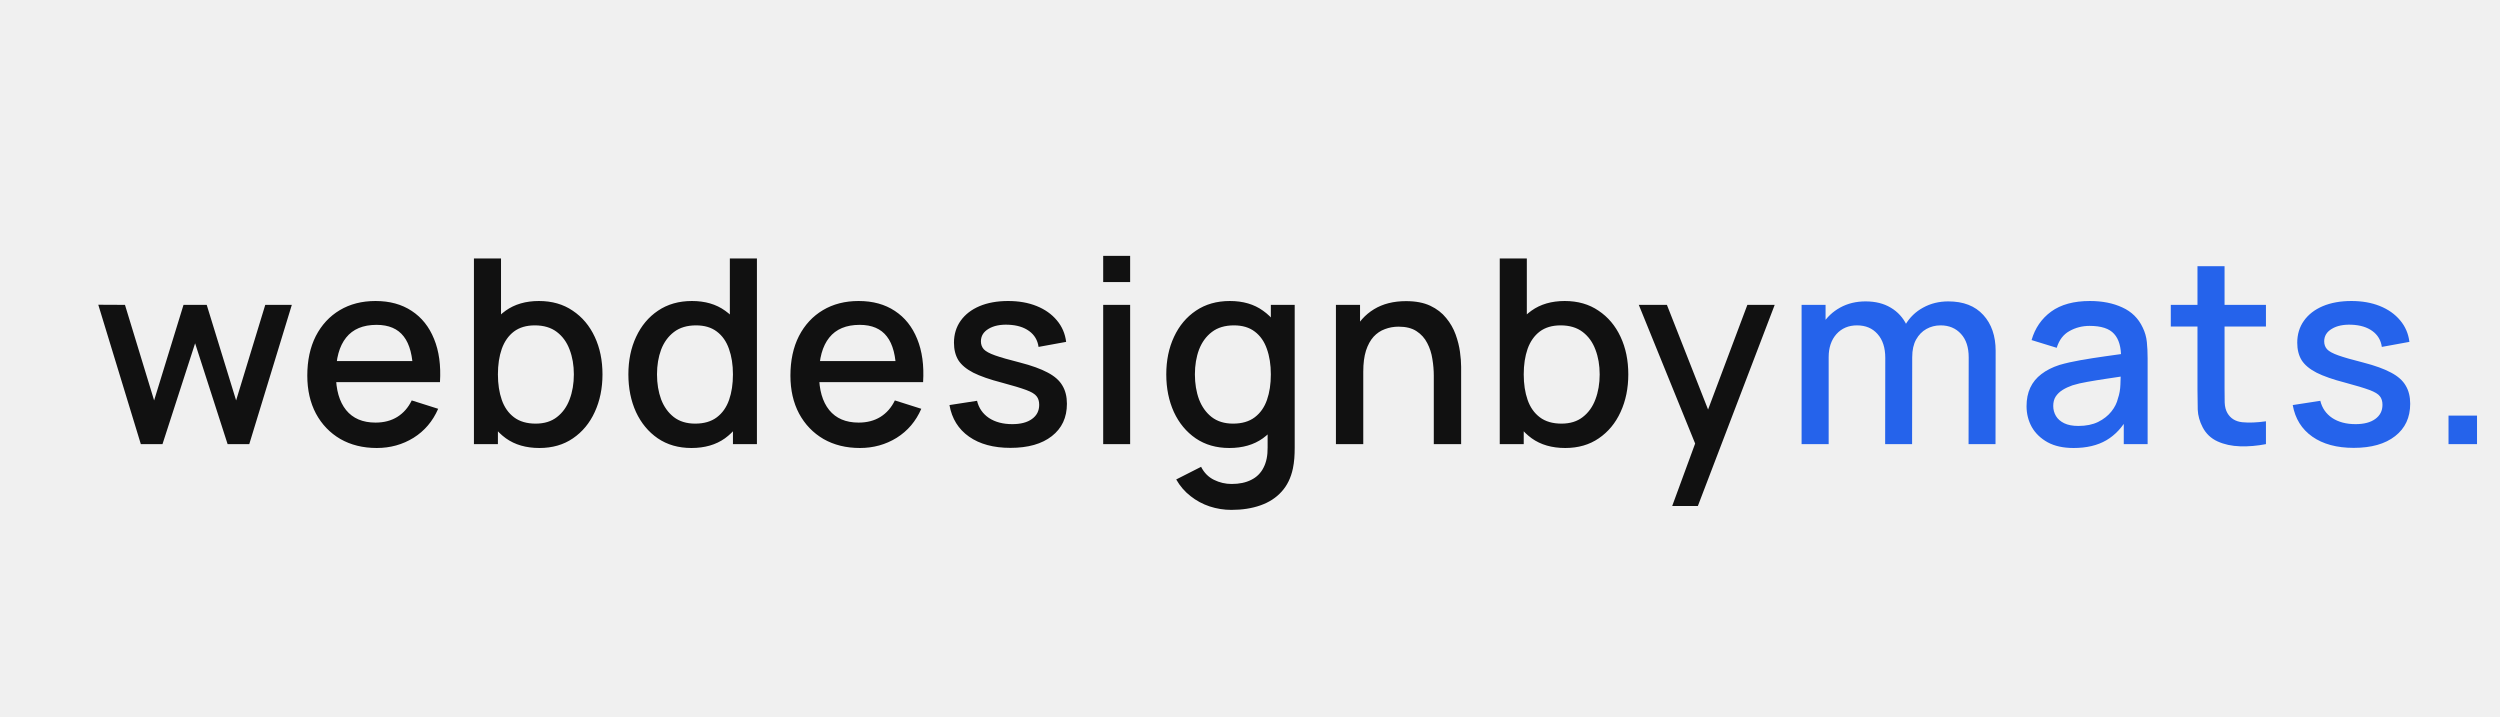
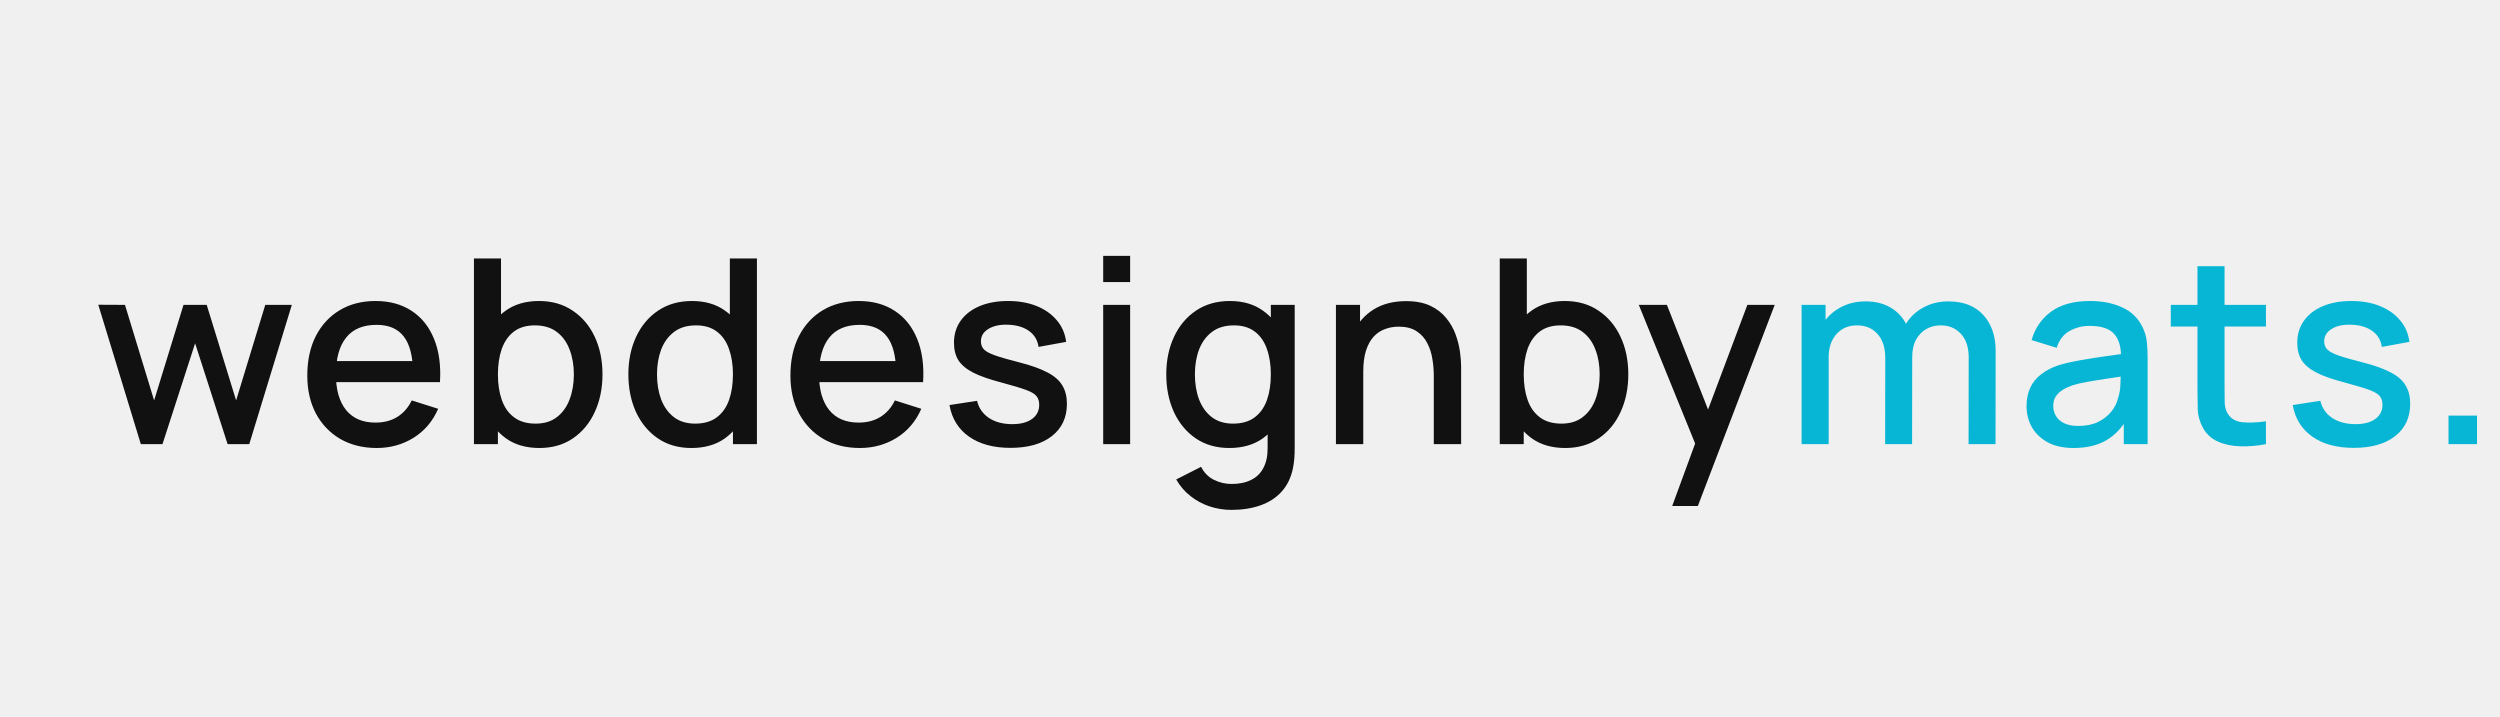
<svg xmlns="http://www.w3.org/2000/svg" width="349" height="100" viewBox="0 0 349 100" fill="none">
  <g clip-path="url(#clip0_25_2)">
    <path d="M19.66 62L13.72 42.542L17.446 42.56L21.514 55.898L25.618 42.56H28.858L32.962 55.898L37.03 42.56H40.738L34.798 62H31.774L27.238 47.924L22.684 62H19.66ZM52.6 62.54C50.668 62.54 48.97 62.12 47.506 61.28C46.054 60.428 44.92 59.246 44.104 57.734C43.3 56.21 42.898 54.446 42.898 52.442C42.898 50.318 43.294 48.476 44.086 46.916C44.89 45.356 46.006 44.15 47.434 43.298C48.862 42.446 50.524 42.02 52.42 42.02C54.4 42.02 56.086 42.482 57.478 43.406C58.87 44.318 59.908 45.62 60.592 47.312C61.288 49.004 61.564 51.014 61.42 53.342H57.658V51.974C57.634 49.718 57.202 48.05 56.362 46.97C55.534 45.89 54.268 45.35 52.564 45.35C50.68 45.35 49.264 45.944 48.316 47.132C47.368 48.32 46.894 50.036 46.894 52.28C46.894 54.416 47.368 56.072 48.316 57.248C49.264 58.412 50.632 58.994 52.42 58.994C53.596 58.994 54.61 58.73 55.462 58.202C56.326 57.662 56.998 56.894 57.478 55.898L61.168 57.068C60.412 58.808 59.266 60.158 57.73 61.118C56.194 62.066 54.484 62.54 52.6 62.54ZM45.67 53.342V50.408H59.548V53.342H45.67ZM75.305 62.54C73.445 62.54 71.885 62.09 70.625 61.19C69.365 60.278 68.411 59.048 67.763 57.5C67.115 55.952 66.791 54.206 66.791 52.262C66.791 50.318 67.109 48.572 67.745 47.024C68.393 45.476 69.341 44.258 70.589 43.37C71.849 42.47 73.397 42.02 75.233 42.02C77.057 42.02 78.629 42.47 79.949 43.37C81.281 44.258 82.307 45.476 83.027 47.024C83.747 48.56 84.107 50.306 84.107 52.262C84.107 54.206 83.747 55.958 83.027 57.518C82.319 59.066 81.305 60.29 79.985 61.19C78.677 62.09 77.117 62.54 75.305 62.54ZM66.161 62V36.08H69.941V48.014H69.509V62H66.161ZM74.783 59.138C75.983 59.138 76.973 58.832 77.753 58.22C78.545 57.608 79.133 56.786 79.517 55.754C79.913 54.71 80.111 53.546 80.111 52.262C80.111 50.99 79.913 49.838 79.517 48.806C79.133 47.774 78.539 46.952 77.735 46.34C76.931 45.728 75.905 45.422 74.657 45.422C73.481 45.422 72.509 45.71 71.741 46.286C70.985 46.862 70.421 47.666 70.049 48.698C69.689 49.73 69.509 50.918 69.509 52.262C69.509 53.606 69.689 54.794 70.049 55.826C70.409 56.858 70.979 57.668 71.759 58.256C72.539 58.844 73.547 59.138 74.783 59.138ZM96.523 62.54C94.711 62.54 93.145 62.09 91.825 61.19C90.517 60.29 89.503 59.066 88.783 57.518C88.075 55.958 87.721 54.206 87.721 52.262C87.721 50.306 88.081 48.56 88.801 47.024C89.521 45.476 90.541 44.258 91.861 43.37C93.193 42.47 94.771 42.02 96.595 42.02C98.431 42.02 99.973 42.47 101.221 43.37C102.481 44.258 103.429 45.476 104.065 47.024C104.713 48.572 105.037 50.318 105.037 52.262C105.037 54.206 104.713 55.952 104.065 57.5C103.417 59.048 102.463 60.278 101.203 61.19C99.943 62.09 98.383 62.54 96.523 62.54ZM97.045 59.138C98.281 59.138 99.289 58.844 100.069 58.256C100.849 57.668 101.419 56.858 101.779 55.826C102.139 54.794 102.319 53.606 102.319 52.262C102.319 50.918 102.133 49.73 101.761 48.698C101.401 47.666 100.837 46.862 100.069 46.286C99.313 45.71 98.347 45.422 97.171 45.422C95.923 45.422 94.897 45.728 94.093 46.34C93.289 46.952 92.689 47.774 92.293 48.806C91.909 49.838 91.717 50.99 91.717 52.262C91.717 53.546 91.909 54.71 92.293 55.754C92.689 56.786 93.277 57.608 94.057 58.22C94.849 58.832 95.845 59.138 97.045 59.138ZM102.319 62V48.014H101.887V36.08H105.667V62H102.319ZM120.045 62.54C118.113 62.54 116.415 62.12 114.951 61.28C113.499 60.428 112.365 59.246 111.549 57.734C110.745 56.21 110.343 54.446 110.343 52.442C110.343 50.318 110.739 48.476 111.531 46.916C112.335 45.356 113.451 44.15 114.879 43.298C116.307 42.446 117.969 42.02 119.865 42.02C121.845 42.02 123.531 42.482 124.923 43.406C126.315 44.318 127.353 45.62 128.037 47.312C128.733 49.004 129.009 51.014 128.865 53.342H125.103V51.974C125.079 49.718 124.647 48.05 123.807 46.97C122.979 45.89 121.713 45.35 120.009 45.35C118.125 45.35 116.709 45.944 115.761 47.132C114.813 48.32 114.339 50.036 114.339 52.28C114.339 54.416 114.813 56.072 115.761 57.248C116.709 58.412 118.077 58.994 119.865 58.994C121.041 58.994 122.055 58.73 122.907 58.202C123.771 57.662 124.443 56.894 124.923 55.898L128.613 57.068C127.857 58.808 126.711 60.158 125.175 61.118C123.639 62.066 121.929 62.54 120.045 62.54ZM113.115 53.342V50.408H126.993V53.342H113.115ZM141.058 62.522C138.694 62.522 136.768 62 135.28 60.956C133.792 59.912 132.88 58.442 132.544 56.546L136.396 55.952C136.636 56.96 137.188 57.758 138.052 58.346C138.928 58.922 140.014 59.21 141.31 59.21C142.486 59.21 143.404 58.97 144.064 58.49C144.736 58.01 145.072 57.35 145.072 56.51C145.072 56.018 144.952 55.622 144.712 55.322C144.484 55.01 143.998 54.716 143.254 54.44C142.51 54.164 141.376 53.822 139.852 53.414C138.184 52.982 136.858 52.52 135.874 52.028C134.902 51.524 134.206 50.942 133.786 50.282C133.378 49.61 133.174 48.8 133.174 47.852C133.174 46.676 133.486 45.65 134.11 44.774C134.734 43.898 135.61 43.22 136.738 42.74C137.878 42.26 139.21 42.02 140.734 42.02C142.222 42.02 143.548 42.254 144.712 42.722C145.876 43.19 146.818 43.856 147.538 44.72C148.258 45.572 148.69 46.574 148.834 47.726L144.982 48.428C144.85 47.492 144.412 46.754 143.668 46.214C142.924 45.674 141.958 45.38 140.77 45.332C139.63 45.284 138.706 45.476 137.998 45.908C137.29 46.328 136.936 46.91 136.936 47.654C136.936 48.086 137.068 48.452 137.332 48.752C137.608 49.052 138.136 49.34 138.916 49.616C139.696 49.892 140.848 50.222 142.372 50.606C144.004 51.026 145.3 51.494 146.26 52.01C147.22 52.514 147.904 53.12 148.312 53.828C148.732 54.524 148.942 55.37 148.942 56.366C148.942 58.286 148.24 59.792 146.836 60.884C145.444 61.976 143.518 62.522 141.058 62.522ZM154.005 39.374V35.72H157.767V39.374H154.005ZM154.005 62V42.56H157.767V62H154.005ZM171.902 71.18C170.858 71.18 169.844 71.018 168.86 70.694C167.888 70.37 167 69.89 166.196 69.254C165.392 68.63 164.726 67.856 164.198 66.932L167.672 65.168C168.092 65.996 168.692 66.602 169.472 66.986C170.252 67.37 171.074 67.562 171.938 67.562C173.006 67.562 173.918 67.37 174.674 66.986C175.43 66.614 176 66.05 176.384 65.294C176.78 64.538 176.972 63.602 176.96 62.486V57.05H177.41V42.56H180.74V62.522C180.74 63.038 180.722 63.53 180.686 63.998C180.65 64.466 180.584 64.934 180.488 65.402C180.212 66.71 179.684 67.79 178.904 68.642C178.136 69.494 177.152 70.13 175.952 70.55C174.764 70.97 173.414 71.18 171.902 71.18ZM171.614 62.54C169.802 62.54 168.236 62.09 166.916 61.19C165.608 60.29 164.594 59.066 163.874 57.518C163.166 55.958 162.812 54.206 162.812 52.262C162.812 50.306 163.172 48.56 163.892 47.024C164.612 45.476 165.632 44.258 166.952 43.37C168.284 42.47 169.862 42.02 171.686 42.02C173.522 42.02 175.064 42.47 176.312 43.37C177.572 44.258 178.52 45.476 179.156 47.024C179.804 48.572 180.128 50.318 180.128 52.262C180.128 54.206 179.804 55.952 179.156 57.5C178.508 59.048 177.554 60.278 176.294 61.19C175.034 62.09 173.474 62.54 171.614 62.54ZM172.136 59.138C173.372 59.138 174.38 58.844 175.16 58.256C175.94 57.668 176.51 56.858 176.87 55.826C177.23 54.794 177.41 53.606 177.41 52.262C177.41 50.918 177.224 49.73 176.852 48.698C176.492 47.666 175.928 46.862 175.16 46.286C174.404 45.71 173.438 45.422 172.262 45.422C171.014 45.422 169.988 45.728 169.184 46.34C168.38 46.952 167.78 47.774 167.384 48.806C167 49.838 166.808 50.99 166.808 52.262C166.808 53.546 167 54.71 167.384 55.754C167.78 56.786 168.368 57.608 169.148 58.22C169.94 58.832 170.936 59.138 172.136 59.138ZM200.158 62V52.442C200.158 51.686 200.092 50.912 199.96 50.12C199.84 49.316 199.6 48.572 199.24 47.888C198.892 47.204 198.394 46.652 197.746 46.232C197.11 45.812 196.276 45.602 195.244 45.602C194.572 45.602 193.936 45.716 193.336 45.944C192.736 46.16 192.208 46.514 191.752 47.006C191.308 47.498 190.954 48.146 190.69 48.95C190.438 49.754 190.312 50.732 190.312 51.884L187.972 51.002C187.972 49.238 188.302 47.684 188.962 46.34C189.622 44.984 190.57 43.928 191.806 43.172C193.042 42.416 194.536 42.038 196.288 42.038C197.632 42.038 198.76 42.254 199.672 42.686C200.584 43.118 201.322 43.688 201.886 44.396C202.462 45.092 202.9 45.854 203.2 46.682C203.5 47.51 203.704 48.32 203.812 49.112C203.92 49.904 203.974 50.6 203.974 51.2V62H200.158ZM186.496 62V42.56H189.862V48.176H190.312V62H186.496ZM218.509 62.54C216.649 62.54 215.089 62.09 213.829 61.19C212.569 60.278 211.615 59.048 210.967 57.5C210.319 55.952 209.995 54.206 209.995 52.262C209.995 50.318 210.313 48.572 210.949 47.024C211.597 45.476 212.545 44.258 213.793 43.37C215.053 42.47 216.601 42.02 218.437 42.02C220.261 42.02 221.833 42.47 223.153 43.37C224.485 44.258 225.511 45.476 226.231 47.024C226.951 48.56 227.311 50.306 227.311 52.262C227.311 54.206 226.951 55.958 226.231 57.518C225.523 59.066 224.509 60.29 223.189 61.19C221.881 62.09 220.321 62.54 218.509 62.54ZM209.365 62V36.08H213.145V48.014H212.713V62H209.365ZM217.987 59.138C219.187 59.138 220.177 58.832 220.957 58.22C221.749 57.608 222.337 56.786 222.721 55.754C223.117 54.71 223.315 53.546 223.315 52.262C223.315 50.99 223.117 49.838 222.721 48.806C222.337 47.774 221.743 46.952 220.939 46.34C220.135 45.728 219.109 45.422 217.861 45.422C216.685 45.422 215.713 45.71 214.945 46.286C214.189 46.862 213.625 47.666 213.253 48.698C212.893 49.73 212.713 50.918 212.713 52.262C212.713 53.606 212.893 54.794 213.253 55.826C213.613 56.858 214.183 57.668 214.963 58.256C215.743 58.844 216.751 59.138 217.987 59.138ZM233.438 70.64L237.2 60.398L237.254 63.422L228.776 42.56H232.7L239.036 58.67H237.884L243.932 42.56H247.748L237.02 70.64H233.438Z" fill="#111111" />
-     <path d="M274.812 62L274.83 49.886C274.83 48.482 274.47 47.39 273.75 46.61C273.03 45.818 272.082 45.422 270.906 45.422C270.186 45.422 269.526 45.59 268.926 45.926C268.338 46.25 267.858 46.742 267.486 47.402C267.126 48.05 266.946 48.866 266.946 49.85L265.128 48.932C265.104 47.564 265.392 46.364 265.992 45.332C266.604 44.3 267.432 43.502 268.476 42.938C269.52 42.362 270.69 42.074 271.986 42.074C274.086 42.074 275.712 42.704 276.864 43.964C278.016 45.224 278.592 46.898 278.592 48.986L278.574 62H274.812ZM251.502 62V42.56H254.85V48.176H255.282V62H251.502ZM263.166 62L263.184 49.958C263.184 48.542 262.824 47.432 262.104 46.628C261.396 45.824 260.442 45.422 259.242 45.422C258.054 45.422 257.094 45.83 256.362 46.646C255.642 47.462 255.282 48.53 255.282 49.85L253.482 48.698C253.482 47.426 253.788 46.292 254.4 45.296C255.012 44.3 255.84 43.514 256.884 42.938C257.928 42.362 259.11 42.074 260.43 42.074C261.81 42.074 262.986 42.368 263.958 42.956C264.93 43.532 265.668 44.342 266.172 45.386C266.688 46.43 266.946 47.642 266.946 49.022L266.928 62H263.166ZM289.476 62.54C288.036 62.54 286.83 62.276 285.858 61.748C284.886 61.208 284.148 60.5 283.644 59.624C283.152 58.736 282.906 57.764 282.906 56.708C282.906 55.724 283.08 54.86 283.428 54.116C283.776 53.372 284.292 52.742 284.976 52.226C285.66 51.698 286.5 51.272 287.496 50.948C288.36 50.696 289.338 50.474 290.43 50.282C291.522 50.09 292.668 49.91 293.868 49.742C295.08 49.574 296.28 49.406 297.468 49.238L296.1 49.994C296.124 48.47 295.8 47.342 295.128 46.61C294.468 45.866 293.328 45.494 291.708 45.494C290.688 45.494 289.752 45.734 288.9 46.214C288.048 46.682 287.454 47.462 287.118 48.554L283.608 47.474C284.088 45.806 285 44.48 286.344 43.496C287.7 42.512 289.5 42.02 291.744 42.02C293.484 42.02 294.996 42.32 296.28 42.92C297.576 43.508 298.524 44.444 299.124 45.728C299.436 46.364 299.628 47.036 299.7 47.744C299.772 48.452 299.808 49.214 299.808 50.03V62H296.478V57.554L297.126 58.13C296.322 59.618 295.296 60.728 294.048 61.46C292.812 62.18 291.288 62.54 289.476 62.54ZM290.142 59.462C291.21 59.462 292.128 59.276 292.896 58.904C293.664 58.52 294.282 58.034 294.75 57.446C295.218 56.858 295.524 56.246 295.668 55.61C295.872 55.034 295.986 54.386 296.01 53.666C296.046 52.946 296.064 52.37 296.064 51.938L297.288 52.388C296.1 52.568 295.02 52.73 294.048 52.874C293.076 53.018 292.194 53.162 291.402 53.306C290.622 53.438 289.926 53.6 289.314 53.792C288.798 53.972 288.336 54.188 287.928 54.44C287.532 54.692 287.214 54.998 286.974 55.358C286.746 55.718 286.632 56.156 286.632 56.672C286.632 57.176 286.758 57.644 287.01 58.076C287.262 58.496 287.646 58.832 288.162 59.084C288.678 59.336 289.338 59.462 290.142 59.462ZM316.326 62C315.102 62.24 313.902 62.342 312.726 62.306C311.55 62.27 310.5 62.042 309.576 61.622C308.652 61.202 307.956 60.542 307.488 59.642C307.068 58.838 306.84 58.022 306.804 57.194C306.78 56.354 306.768 55.406 306.768 54.35V37.16H310.548V54.17C310.548 54.95 310.554 55.628 310.566 56.204C310.59 56.78 310.716 57.266 310.944 57.662C311.376 58.406 312.06 58.832 312.996 58.94C313.944 59.036 315.054 58.994 316.326 58.814V62ZM303.042 45.584V42.56H316.326V45.584H303.042ZM328.579 62.522C326.215 62.522 324.289 62 322.801 60.956C321.313 59.912 320.401 58.442 320.065 56.546L323.917 55.952C324.157 56.96 324.709 57.758 325.573 58.346C326.449 58.922 327.535 59.21 328.831 59.21C330.007 59.21 330.925 58.97 331.585 58.49C332.257 58.01 332.593 57.35 332.593 56.51C332.593 56.018 332.473 55.622 332.233 55.322C332.005 55.01 331.519 54.716 330.775 54.44C330.031 54.164 328.897 53.822 327.373 53.414C325.705 52.982 324.379 52.52 323.395 52.028C322.423 51.524 321.727 50.942 321.307 50.282C320.899 49.61 320.695 48.8 320.695 47.852C320.695 46.676 321.007 45.65 321.631 44.774C322.255 43.898 323.131 43.22 324.259 42.74C325.399 42.26 326.731 42.02 328.255 42.02C329.743 42.02 331.069 42.254 332.233 42.722C333.397 43.19 334.339 43.856 335.059 44.72C335.779 45.572 336.211 46.574 336.355 47.726L332.503 48.428C332.371 47.492 331.933 46.754 331.189 46.214C330.445 45.674 329.479 45.38 328.291 45.332C327.151 45.284 326.227 45.476 325.519 45.908C324.811 46.328 324.457 46.91 324.457 47.654C324.457 48.086 324.589 48.452 324.853 48.752C325.129 49.052 325.657 49.34 326.437 49.616C327.217 49.892 328.369 50.222 329.893 50.606C331.525 51.026 332.821 51.494 333.781 52.01C334.741 52.514 335.425 53.12 335.833 53.828C336.253 54.524 336.463 55.37 336.463 56.366C336.463 58.286 335.761 59.792 334.357 60.884C332.965 61.976 331.039 62.522 328.579 62.522ZM341.814 62V58.022H345.792V62H341.814Z" fill="#2563EB" />
+     <path d="M274.812 62L274.83 49.886C274.83 48.482 274.47 47.39 273.75 46.61C273.03 45.818 272.082 45.422 270.906 45.422C270.186 45.422 269.526 45.59 268.926 45.926C268.338 46.25 267.858 46.742 267.486 47.402C267.126 48.05 266.946 48.866 266.946 49.85L265.128 48.932C265.104 47.564 265.392 46.364 265.992 45.332C266.604 44.3 267.432 43.502 268.476 42.938C269.52 42.362 270.69 42.074 271.986 42.074C274.086 42.074 275.712 42.704 276.864 43.964C278.016 45.224 278.592 46.898 278.592 48.986L278.574 62H274.812ZM251.502 62V42.56H254.85V48.176H255.282V62H251.502ZM263.166 62L263.184 49.958C263.184 48.542 262.824 47.432 262.104 46.628C261.396 45.824 260.442 45.422 259.242 45.422C258.054 45.422 257.094 45.83 256.362 46.646C255.642 47.462 255.282 48.53 255.282 49.85L253.482 48.698C253.482 47.426 253.788 46.292 254.4 45.296C255.012 44.3 255.84 43.514 256.884 42.938C257.928 42.362 259.11 42.074 260.43 42.074C261.81 42.074 262.986 42.368 263.958 42.956C264.93 43.532 265.668 44.342 266.172 45.386C266.688 46.43 266.946 47.642 266.946 49.022L266.928 62H263.166ZM289.476 62.54C288.036 62.54 286.83 62.276 285.858 61.748C284.886 61.208 284.148 60.5 283.644 59.624C283.152 58.736 282.906 57.764 282.906 56.708C282.906 55.724 283.08 54.86 283.428 54.116C283.776 53.372 284.292 52.742 284.976 52.226C285.66 51.698 286.5 51.272 287.496 50.948C288.36 50.696 289.338 50.474 290.43 50.282C291.522 50.09 292.668 49.91 293.868 49.742C295.08 49.574 296.28 49.406 297.468 49.238L296.1 49.994C296.124 48.47 295.8 47.342 295.128 46.61C294.468 45.866 293.328 45.494 291.708 45.494C290.688 45.494 289.752 45.734 288.9 46.214C288.048 46.682 287.454 47.462 287.118 48.554L283.608 47.474C284.088 45.806 285 44.48 286.344 43.496C287.7 42.512 289.5 42.02 291.744 42.02C293.484 42.02 294.996 42.32 296.28 42.92C297.576 43.508 298.524 44.444 299.124 45.728C299.436 46.364 299.628 47.036 299.7 47.744C299.772 48.452 299.808 49.214 299.808 50.03V62H296.478V57.554L297.126 58.13C296.322 59.618 295.296 60.728 294.048 61.46C292.812 62.18 291.288 62.54 289.476 62.54ZM290.142 59.462C291.21 59.462 292.128 59.276 292.896 58.904C293.664 58.52 294.282 58.034 294.75 57.446C295.218 56.858 295.524 56.246 295.668 55.61C295.872 55.034 295.986 54.386 296.01 53.666C296.046 52.946 296.064 52.37 296.064 51.938L297.288 52.388C296.1 52.568 295.02 52.73 294.048 52.874C293.076 53.018 292.194 53.162 291.402 53.306C290.622 53.438 289.926 53.6 289.314 53.792C288.798 53.972 288.336 54.188 287.928 54.44C287.532 54.692 287.214 54.998 286.974 55.358C286.746 55.718 286.632 56.156 286.632 56.672C286.632 57.176 286.758 57.644 287.01 58.076C287.262 58.496 287.646 58.832 288.162 59.084C288.678 59.336 289.338 59.462 290.142 59.462ZM316.326 62C315.102 62.24 313.902 62.342 312.726 62.306C311.55 62.27 310.5 62.042 309.576 61.622C308.652 61.202 307.956 60.542 307.488 59.642C307.068 58.838 306.84 58.022 306.804 57.194C306.78 56.354 306.768 55.406 306.768 54.35V37.16H310.548V54.17C310.548 54.95 310.554 55.628 310.566 56.204C310.59 56.78 310.716 57.266 310.944 57.662C311.376 58.406 312.06 58.832 312.996 58.94C313.944 59.036 315.054 58.994 316.326 58.814V62ZM303.042 45.584V42.56H316.326V45.584H303.042ZM328.579 62.522C326.215 62.522 324.289 62 322.801 60.956C321.313 59.912 320.401 58.442 320.065 56.546L323.917 55.952C324.157 56.96 324.709 57.758 325.573 58.346C326.449 58.922 327.535 59.21 328.831 59.21C330.007 59.21 330.925 58.97 331.585 58.49C332.257 58.01 332.593 57.35 332.593 56.51C332.593 56.018 332.473 55.622 332.233 55.322C332.005 55.01 331.519 54.716 330.775 54.44C330.031 54.164 328.897 53.822 327.373 53.414C325.705 52.982 324.379 52.52 323.395 52.028C322.423 51.524 321.727 50.942 321.307 50.282C320.899 49.61 320.695 48.8 320.695 47.852C320.695 46.676 321.007 45.65 321.631 44.774C322.255 43.898 323.131 43.22 324.259 42.74C325.399 42.26 326.731 42.02 328.255 42.02C329.743 42.02 331.069 42.254 332.233 42.722C333.397 43.19 334.339 43.856 335.059 44.72C335.779 45.572 336.211 46.574 336.355 47.726L332.503 48.428C332.371 47.492 331.933 46.754 331.189 46.214C330.445 45.674 329.479 45.38 328.291 45.332C327.151 45.284 326.227 45.476 325.519 45.908C324.811 46.328 324.457 46.91 324.457 47.654C324.457 48.086 324.589 48.452 324.853 48.752C325.129 49.052 325.657 49.34 326.437 49.616C327.217 49.892 328.369 50.222 329.893 50.606C331.525 51.026 332.821 51.494 333.781 52.01C334.741 52.514 335.425 53.12 335.833 53.828C336.253 54.524 336.463 55.37 336.463 56.366C336.463 58.286 335.761 59.792 334.357 60.884C332.965 61.976 331.039 62.522 328.579 62.522ZM341.814 62V58.022H345.792V62H341.814Z" fill="#06B6D4" />
  </g>
  <defs>
    <clipPath id="clip0_25_2">
      <rect width="349" height="100" fill="white" />
    </clipPath>
  </defs>
</svg>
